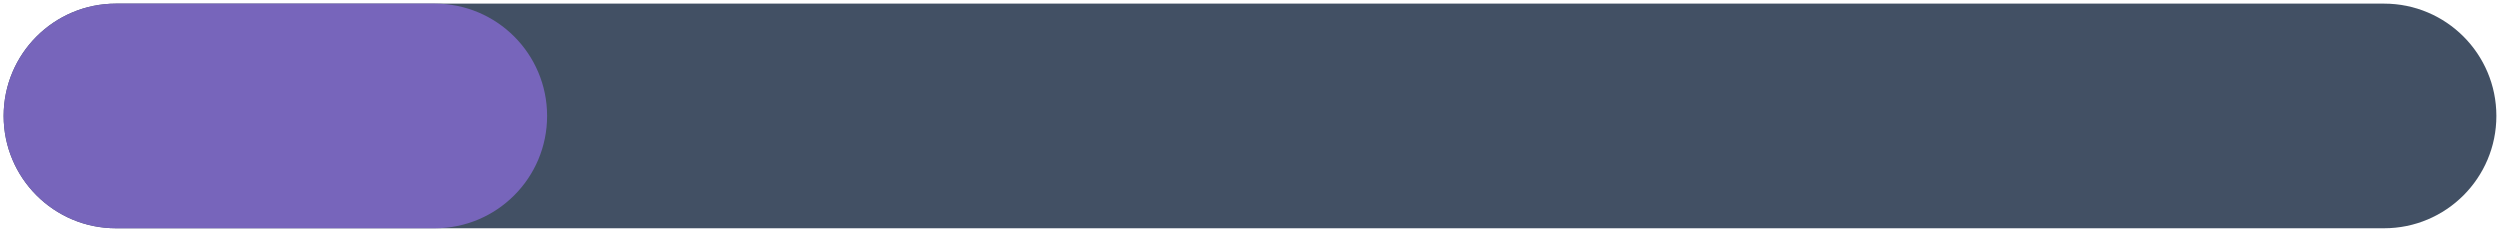
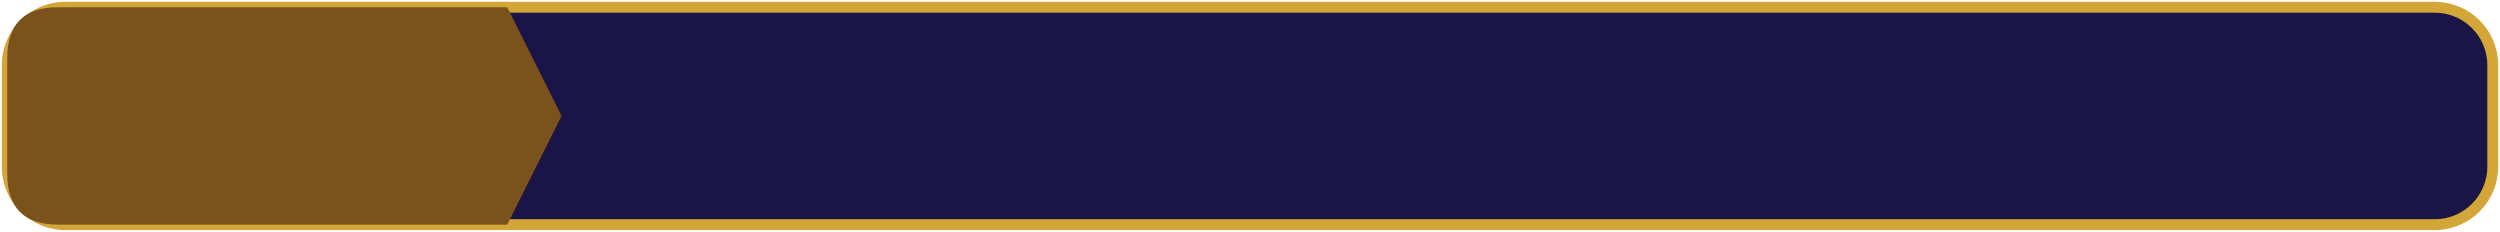
<svg xmlns="http://www.w3.org/2000/svg" width="690" height="64" viewBox="0 0 690 64">
-   <defs />
-   <rect x="1" y="1" width="688" height="62" rx="31" fill="#29394f" opacity="0.88" />
-   <rect x="1" y="1" width="150" height="62" rx="31" fill="#7765bb" />
+   <defs>
+     <linearGradient id="metal" x2=".6" y2="1">
+       <stop stop-color="#FFF5DF" />
+       <stop offset=".24" stop-color="#D4A537" />
+       <stop offset=".48" stop-color="#FFF5DF" />
+       <stop offset=".52" stop-color="#2BB5A7" />
+       <stop offset=".78" stop-color="#D4A537" />
+       <stop offset="1" stop-color="#79531B" />
+     </linearGradient>
+     <linearGradient id="face" x2="0" y2="1">
+       <stop stop-color="#562B60" />
+       <stop offset="1" stop-color="#1B1446" />
+     </linearGradient>
+     <linearGradient id="cream" x2="0" y2="1">
+       <stop stop-color="#fffef9" />
+       <stop offset="1" stop-color="#ece2d1" />
+     </linearGradient>
+     <radialGradient id="ray">
+       <stop stop-color="#fff8db" stop-opacity=".85" />
+       <stop offset=".55" stop-color="#fff5dd" stop-opacity=".3" />
+       <stop offset="1" stop-color="#fff" stop-opacity="0" />
+     </radialGradient>
+     <pattern id="filigree" width="48" height="48" patternUnits="userSpaceOnUse">
+       <path d="M24 2Q45 12 24 24Q3 36 24 46Q45 36 24 24Q3 12 24 2Z" fill="none" stroke="#D4A537" stroke-width="1" opacity=".4" />
+     </pattern>
+   </defs>
+   <rect x="2" y="2" width="686" height="60" rx="16" fill="#1B1446" stroke="#D4A537" stroke-width="3" />
+   <path d="M2 16Q2 2 16 2H140L155 32 140 62H16Q2 62 2 48Z" fill="#79531B" />
</svg>
